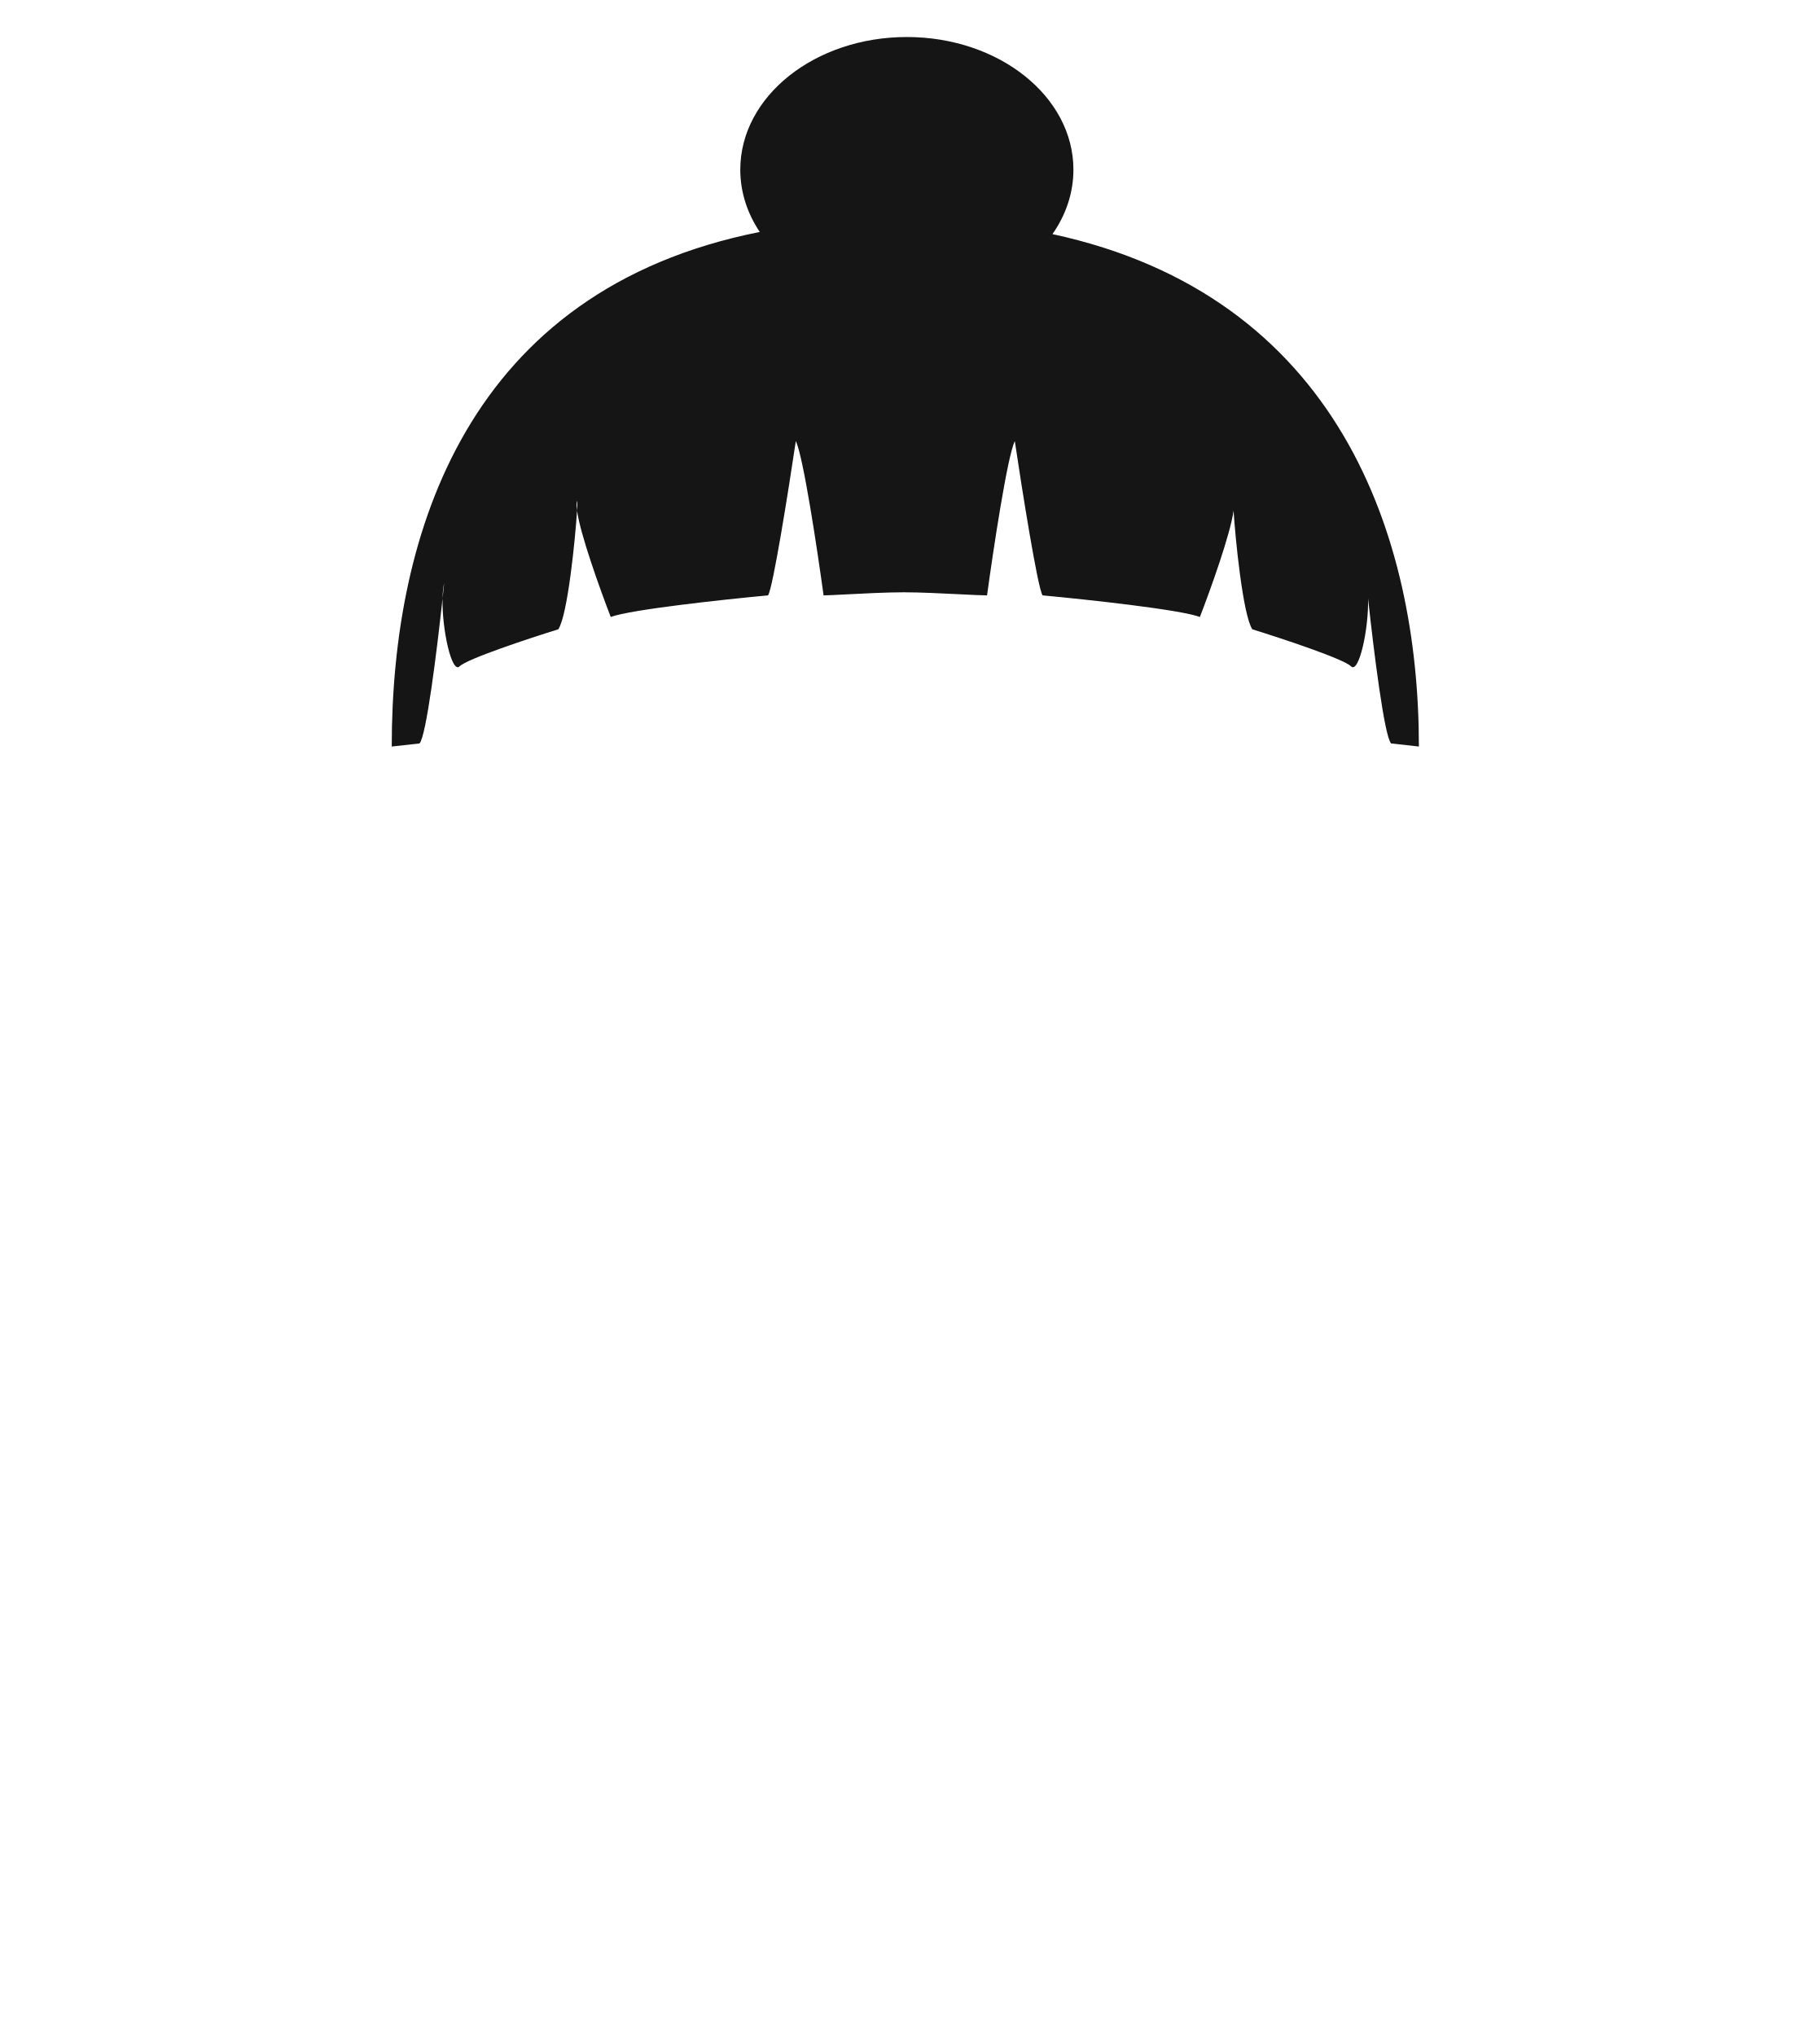
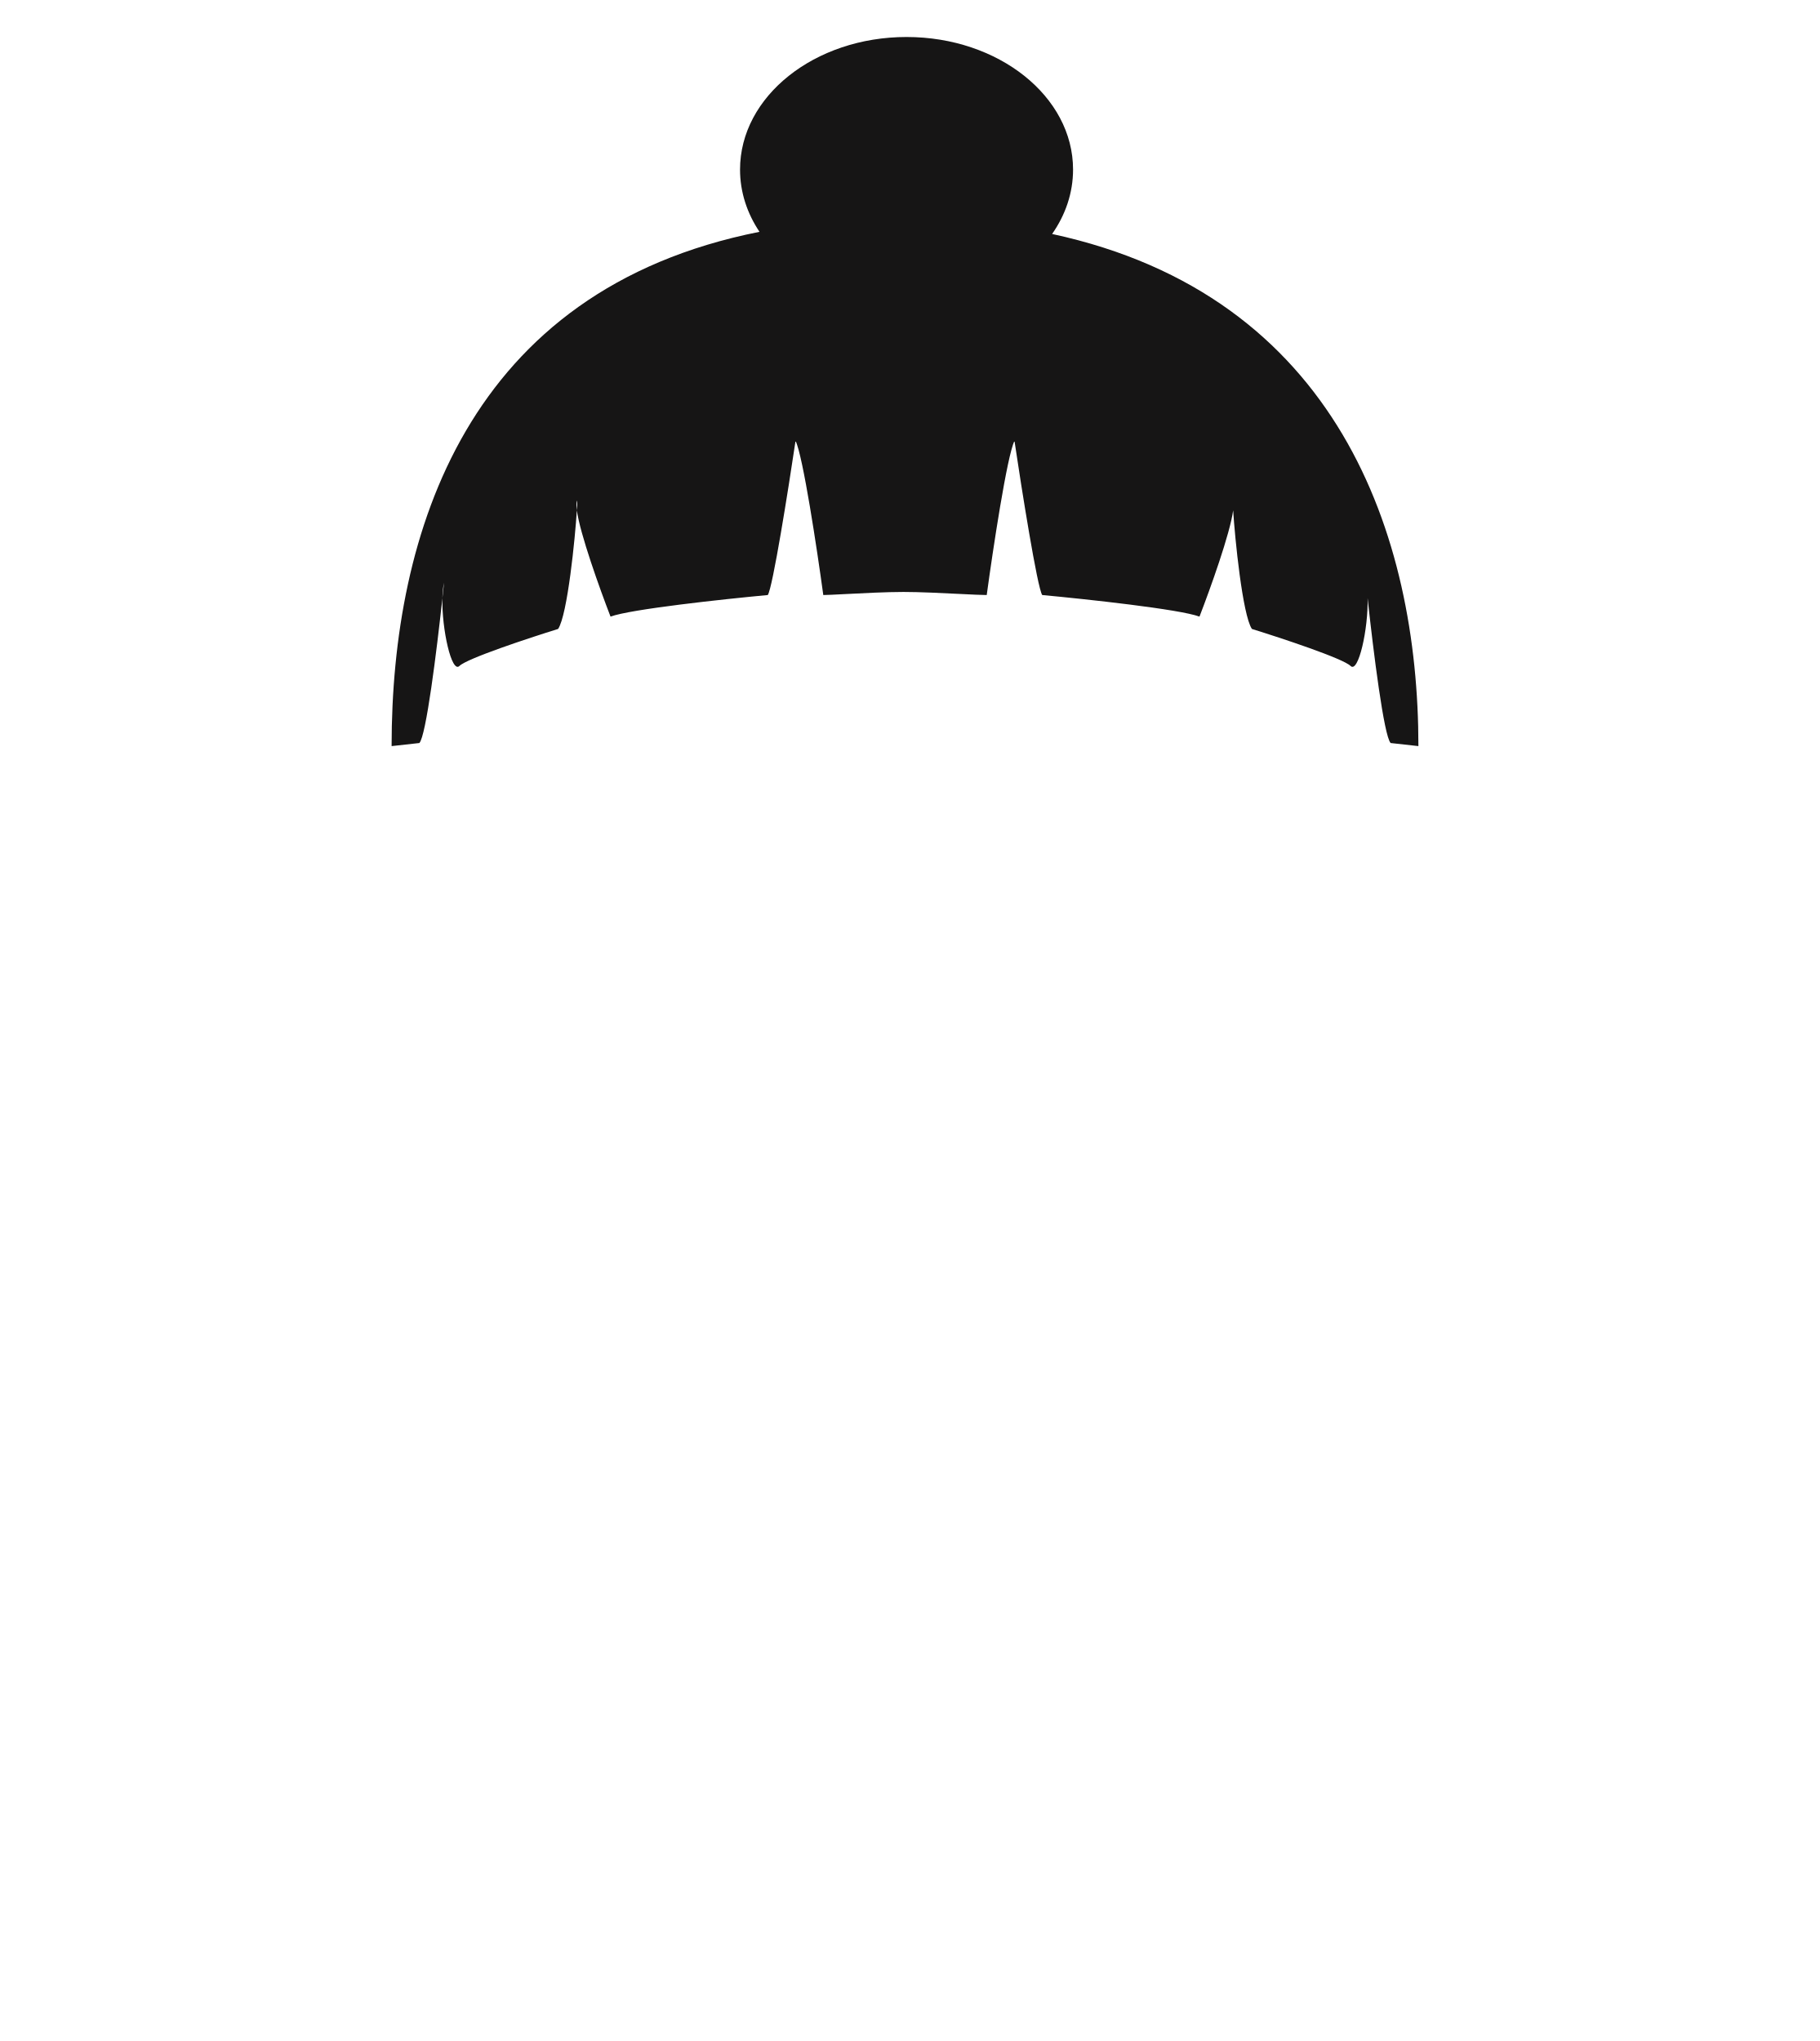
- <svg xmlns="http://www.w3.org/2000/svg" width="295" height="330" viewBox="0 0 295 330" fill="none">
+ <svg xmlns="http://www.w3.org/2000/svg" width="295" height="331" viewBox="0 0 295 331" fill="none">
  <path fill-rule="evenodd" d="M170.605 37.945C172.768 34.852 174 31.291 174 27.5C174 15.626 161.912 6 147 6C132.088 6 120 15.626 120 27.5C120 31.148 121.141 34.585 123.155 37.595C75.714 47.013 63.5 86.488 63.5 121L68 120.5C69.087 119.413 70.804 105.652 71.737 97.002C71.618 102.01 73.236 109.264 74.5 108C75.7 106.8 85.667 103.5 90.5 102C92.027 99.709 93.263 87.213 93.539 82.77C94.044 86.54 97.25 95.478 99 100C102.2 98.8 117.333 97.167 124.5 96.5C125.3 95.3 127.833 79.333 129 71.5C130.2 73.9 132.5 89.167 133.5 96.5C134.053 96.5 135.367 96.432 137.026 96.346L137.026 96.346L137.027 96.346C139.868 96.199 143.722 96 146.5 96C149.128 96 152.72 96.178 155.612 96.322H155.612H155.612C157.562 96.419 159.195 96.5 160 96.5C161 89.167 163.3 73.9 164.5 71.5C165.667 79.333 168.2 95.3 169 96.5C176.167 97.167 191.3 98.8 194.5 100C196.25 95.478 199.456 86.54 199.961 82.77C200.237 87.213 201.473 99.709 203 102C207.833 103.5 217.8 106.8 219 108C220.264 109.264 221.882 102.01 221.763 97.002C222.696 105.652 224.413 119.413 225.5 120.5L230 121C230 86.9 216.958 47.955 170.605 37.945ZM93.5 81.5C93.45 81.8 93.467 82.232 93.539 82.77C93.625 81.395 93.618 80.791 93.5 81.5ZM71.737 97.002C71.834 96.107 71.922 95.266 72 94.5C71.843 95.209 71.759 96.066 71.737 97.002Z" fill="#161515" />
</svg>
